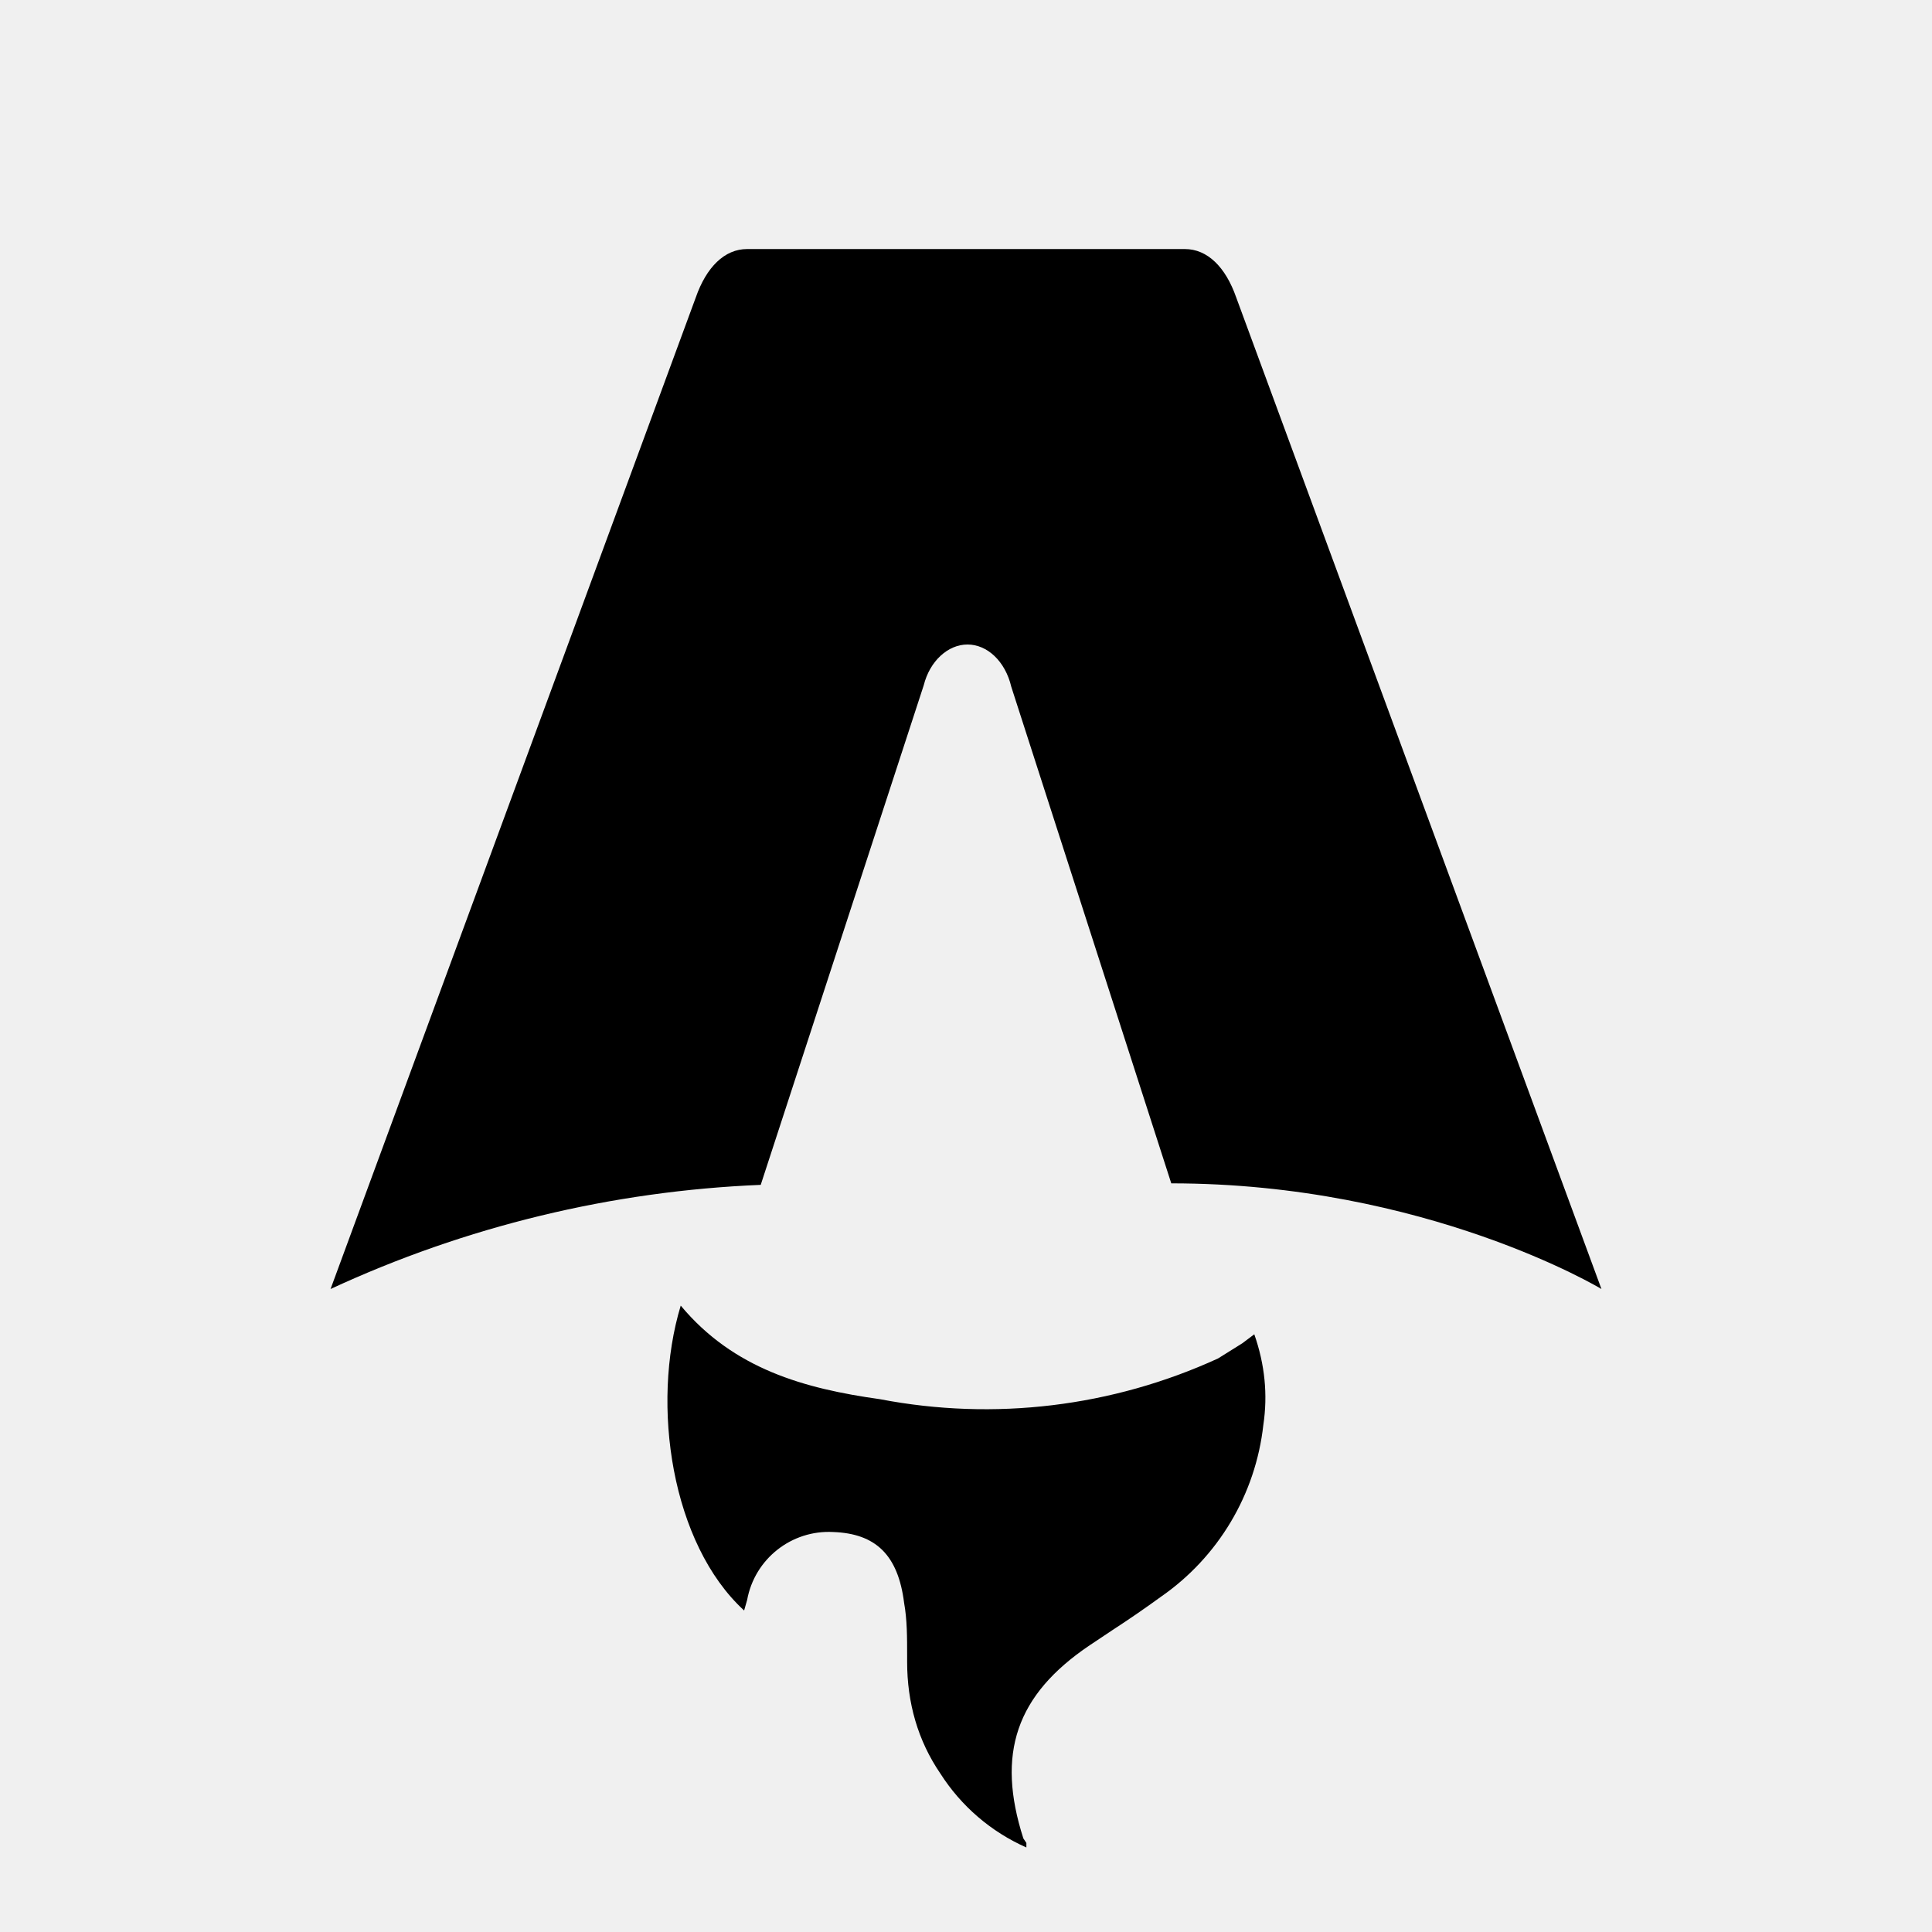
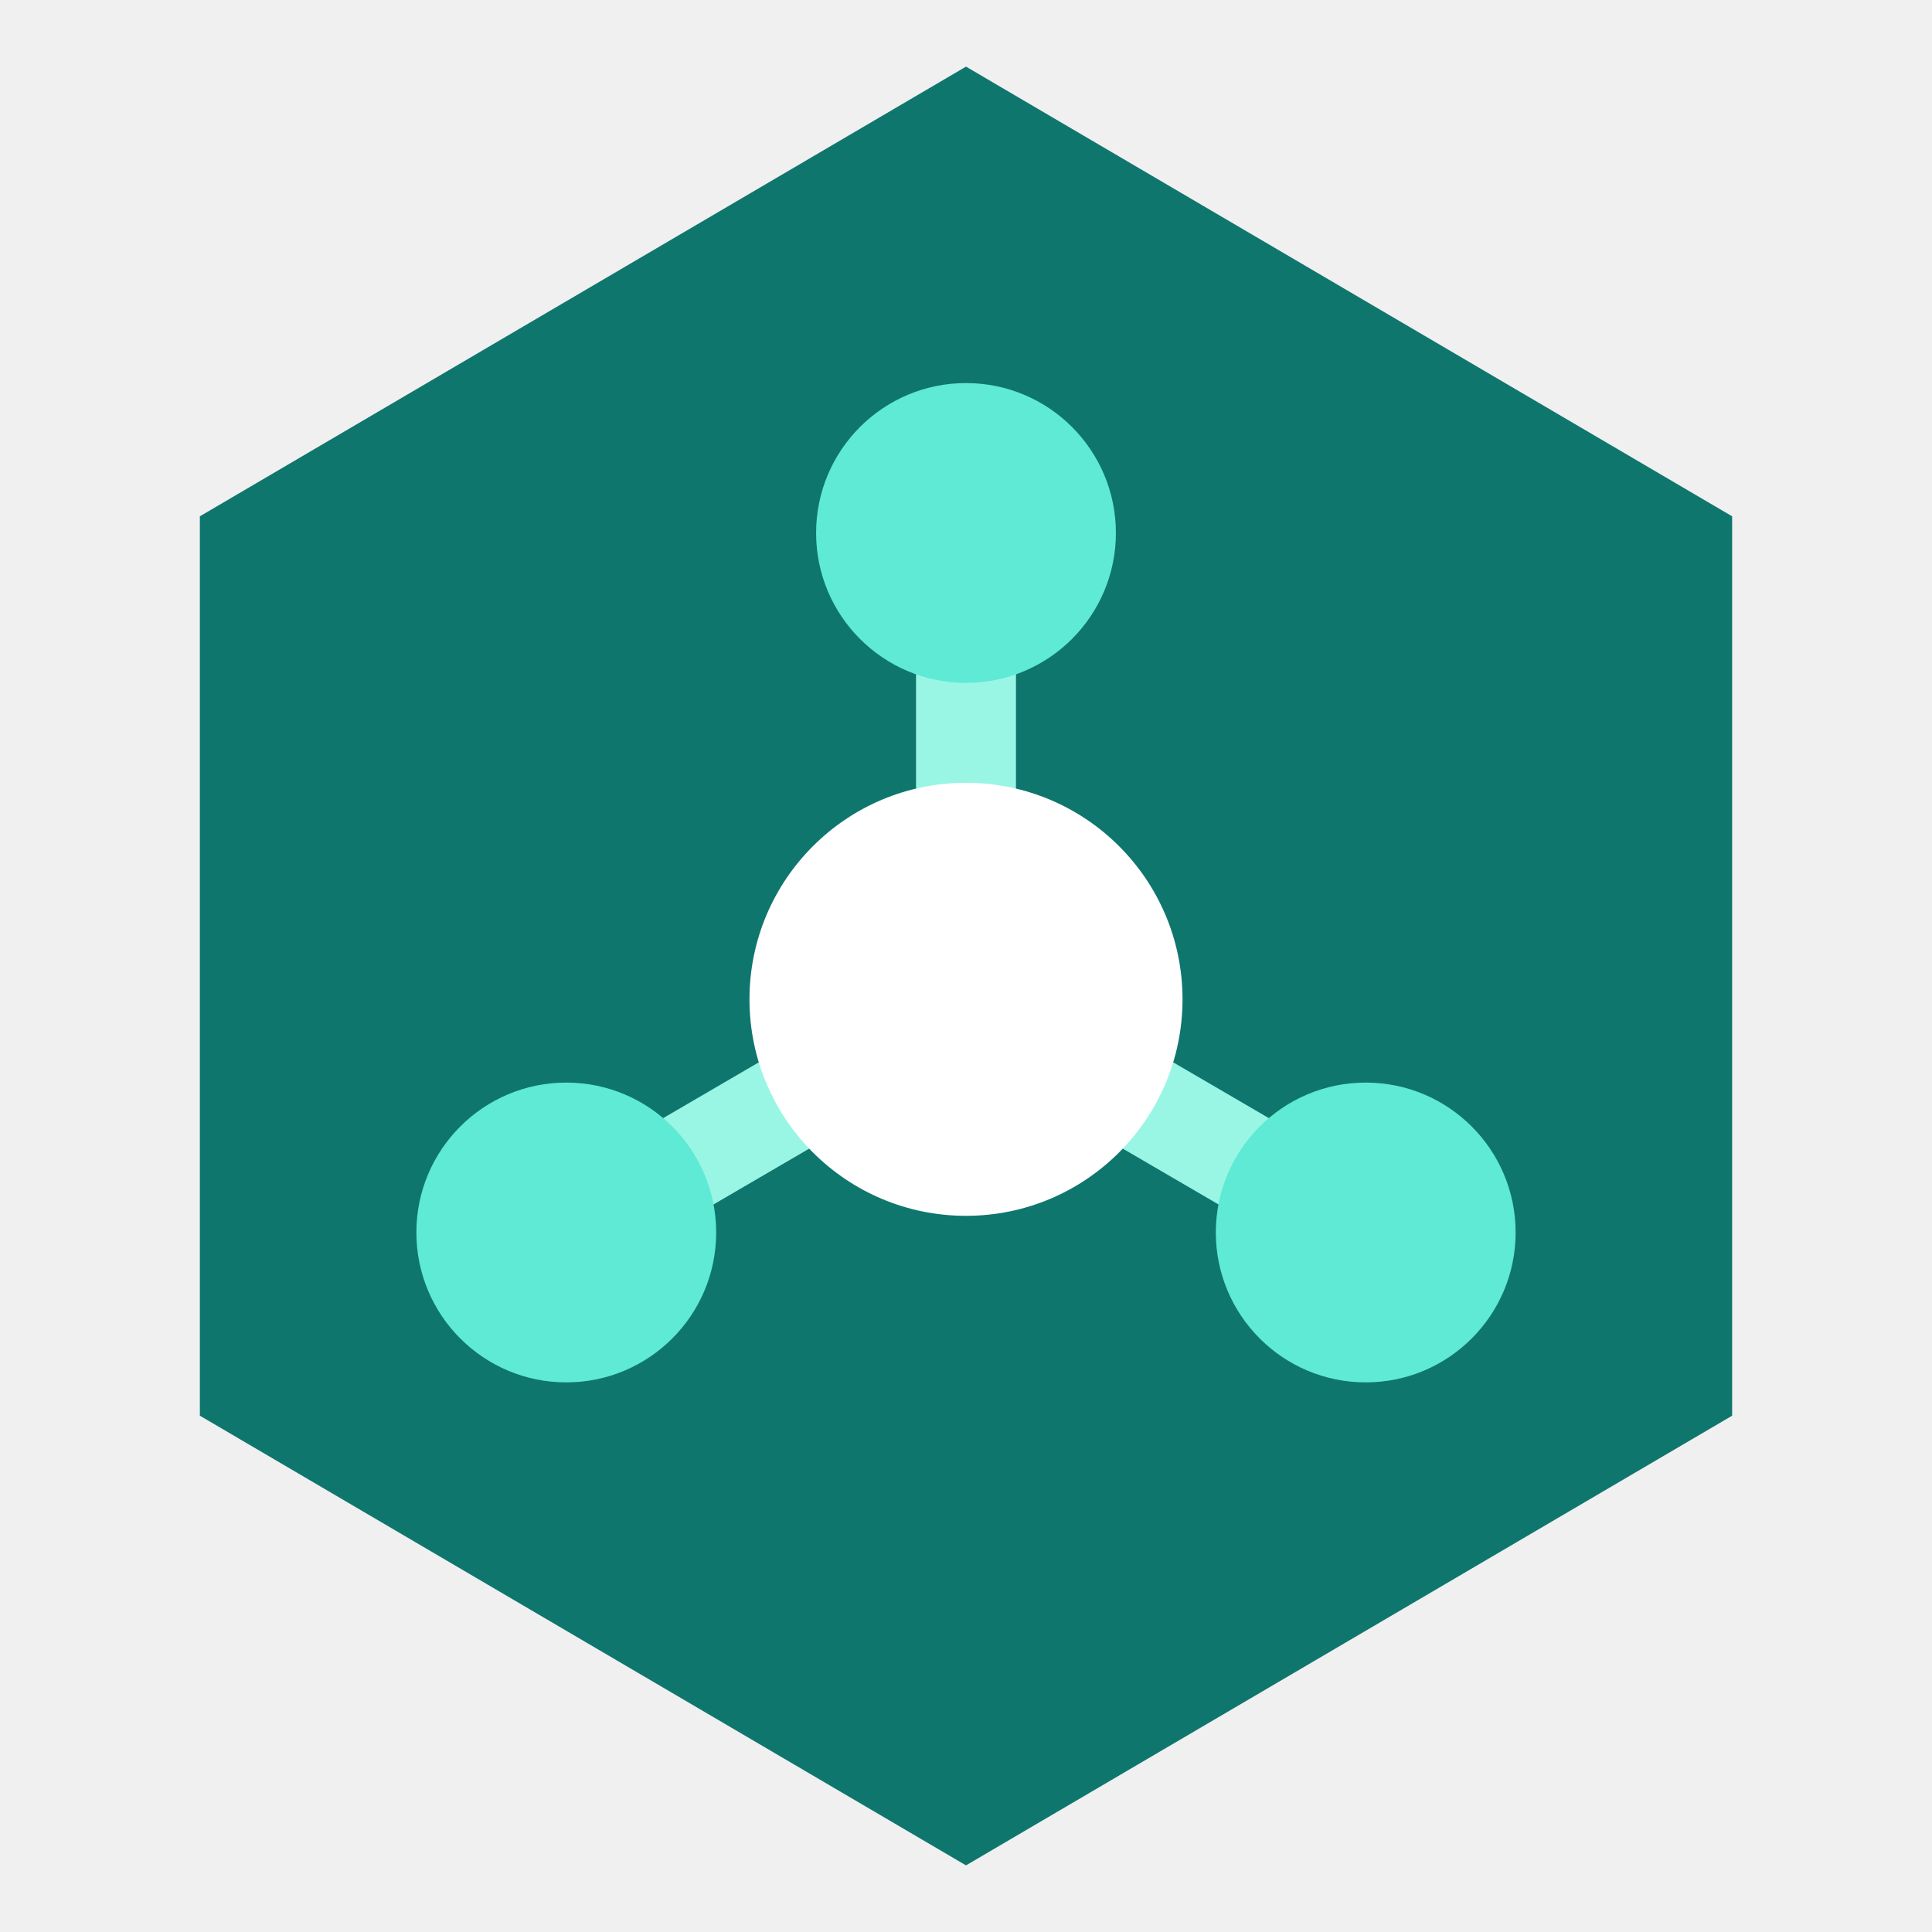
- <svg xmlns="http://www.w3.org/2000/svg" fill="none" viewBox="0 0 128 128">
-   <path d="M50.4 78.5a75.1 75.1 0 0 0-28.5 6.9l24.2-65.7c.7-2 1.9-3.2 3.4-3.2h29c1.5 0 2.7 1.2 3.4 3.2l24.2 65.7s-11.6-7-28.5-7L67 45.5c-.4-1.7-1.6-2.8-2.9-2.8-1.3 0-2.5 1.1-2.9 2.7L50.4 78.5Zm-1.1 28.2Zm-4.2-20.2c-2 6.6-.6 15.8 4.2 20.2a17.5 17.5 0 0 1 .2-.7 5.5 5.5 0 0 1 5.7-4.5c2.8.1 4.3 1.5 4.7 4.7.2 1.1.2 2.3.2 3.5v.4c0 2.7.7 5.2 2.2 7.4a13 13 0 0 0 5.7 4.9v-.3l-.2-.3c-1.8-5.6-.5-9.5 4.4-12.8l1.5-1a73 73 0 0 0 3.2-2.2 16 16 0 0 0 6.8-11.4c.3-2 .1-4-.6-6l-.8.6-1.6 1a37 37 0 0 1-22.4 2.7c-5-.7-9.7-2-13.2-6.2Z" />
-   <style>
-         path { fill: #000; }
-         @media (prefers-color-scheme: dark) {
-             path { fill: #FFF; }
-         }
-     </style>
+ <svg xmlns="http://www.w3.org/2000/svg" width="58" height="58" viewBox="0 0 58 58">
+   <polygon points="29,2 52,15.5 52,42.5 29,56 6,42.5 6,15.5" fill="#0f766e" />
+   <g stroke="#99f6e4" stroke-width="3">
+     <line x1="29" y1="30" x2="29" y2="16" />
+     <line x1="29" y1="30" x2="41" y2="37" />
+     <line x1="29" y1="30" x2="17" y2="37" />
+   </g>
+   <g fill="#5eead4">
+     <circle cx="29" cy="16" r="4.5" />
+     <circle cx="41" cy="37" r="4.5" />
+     <circle cx="17" cy="37" r="4.5" />
+   </g>
+   <circle cx="29" cy="30" r="6.5" fill="#ffffff" />
</svg>
